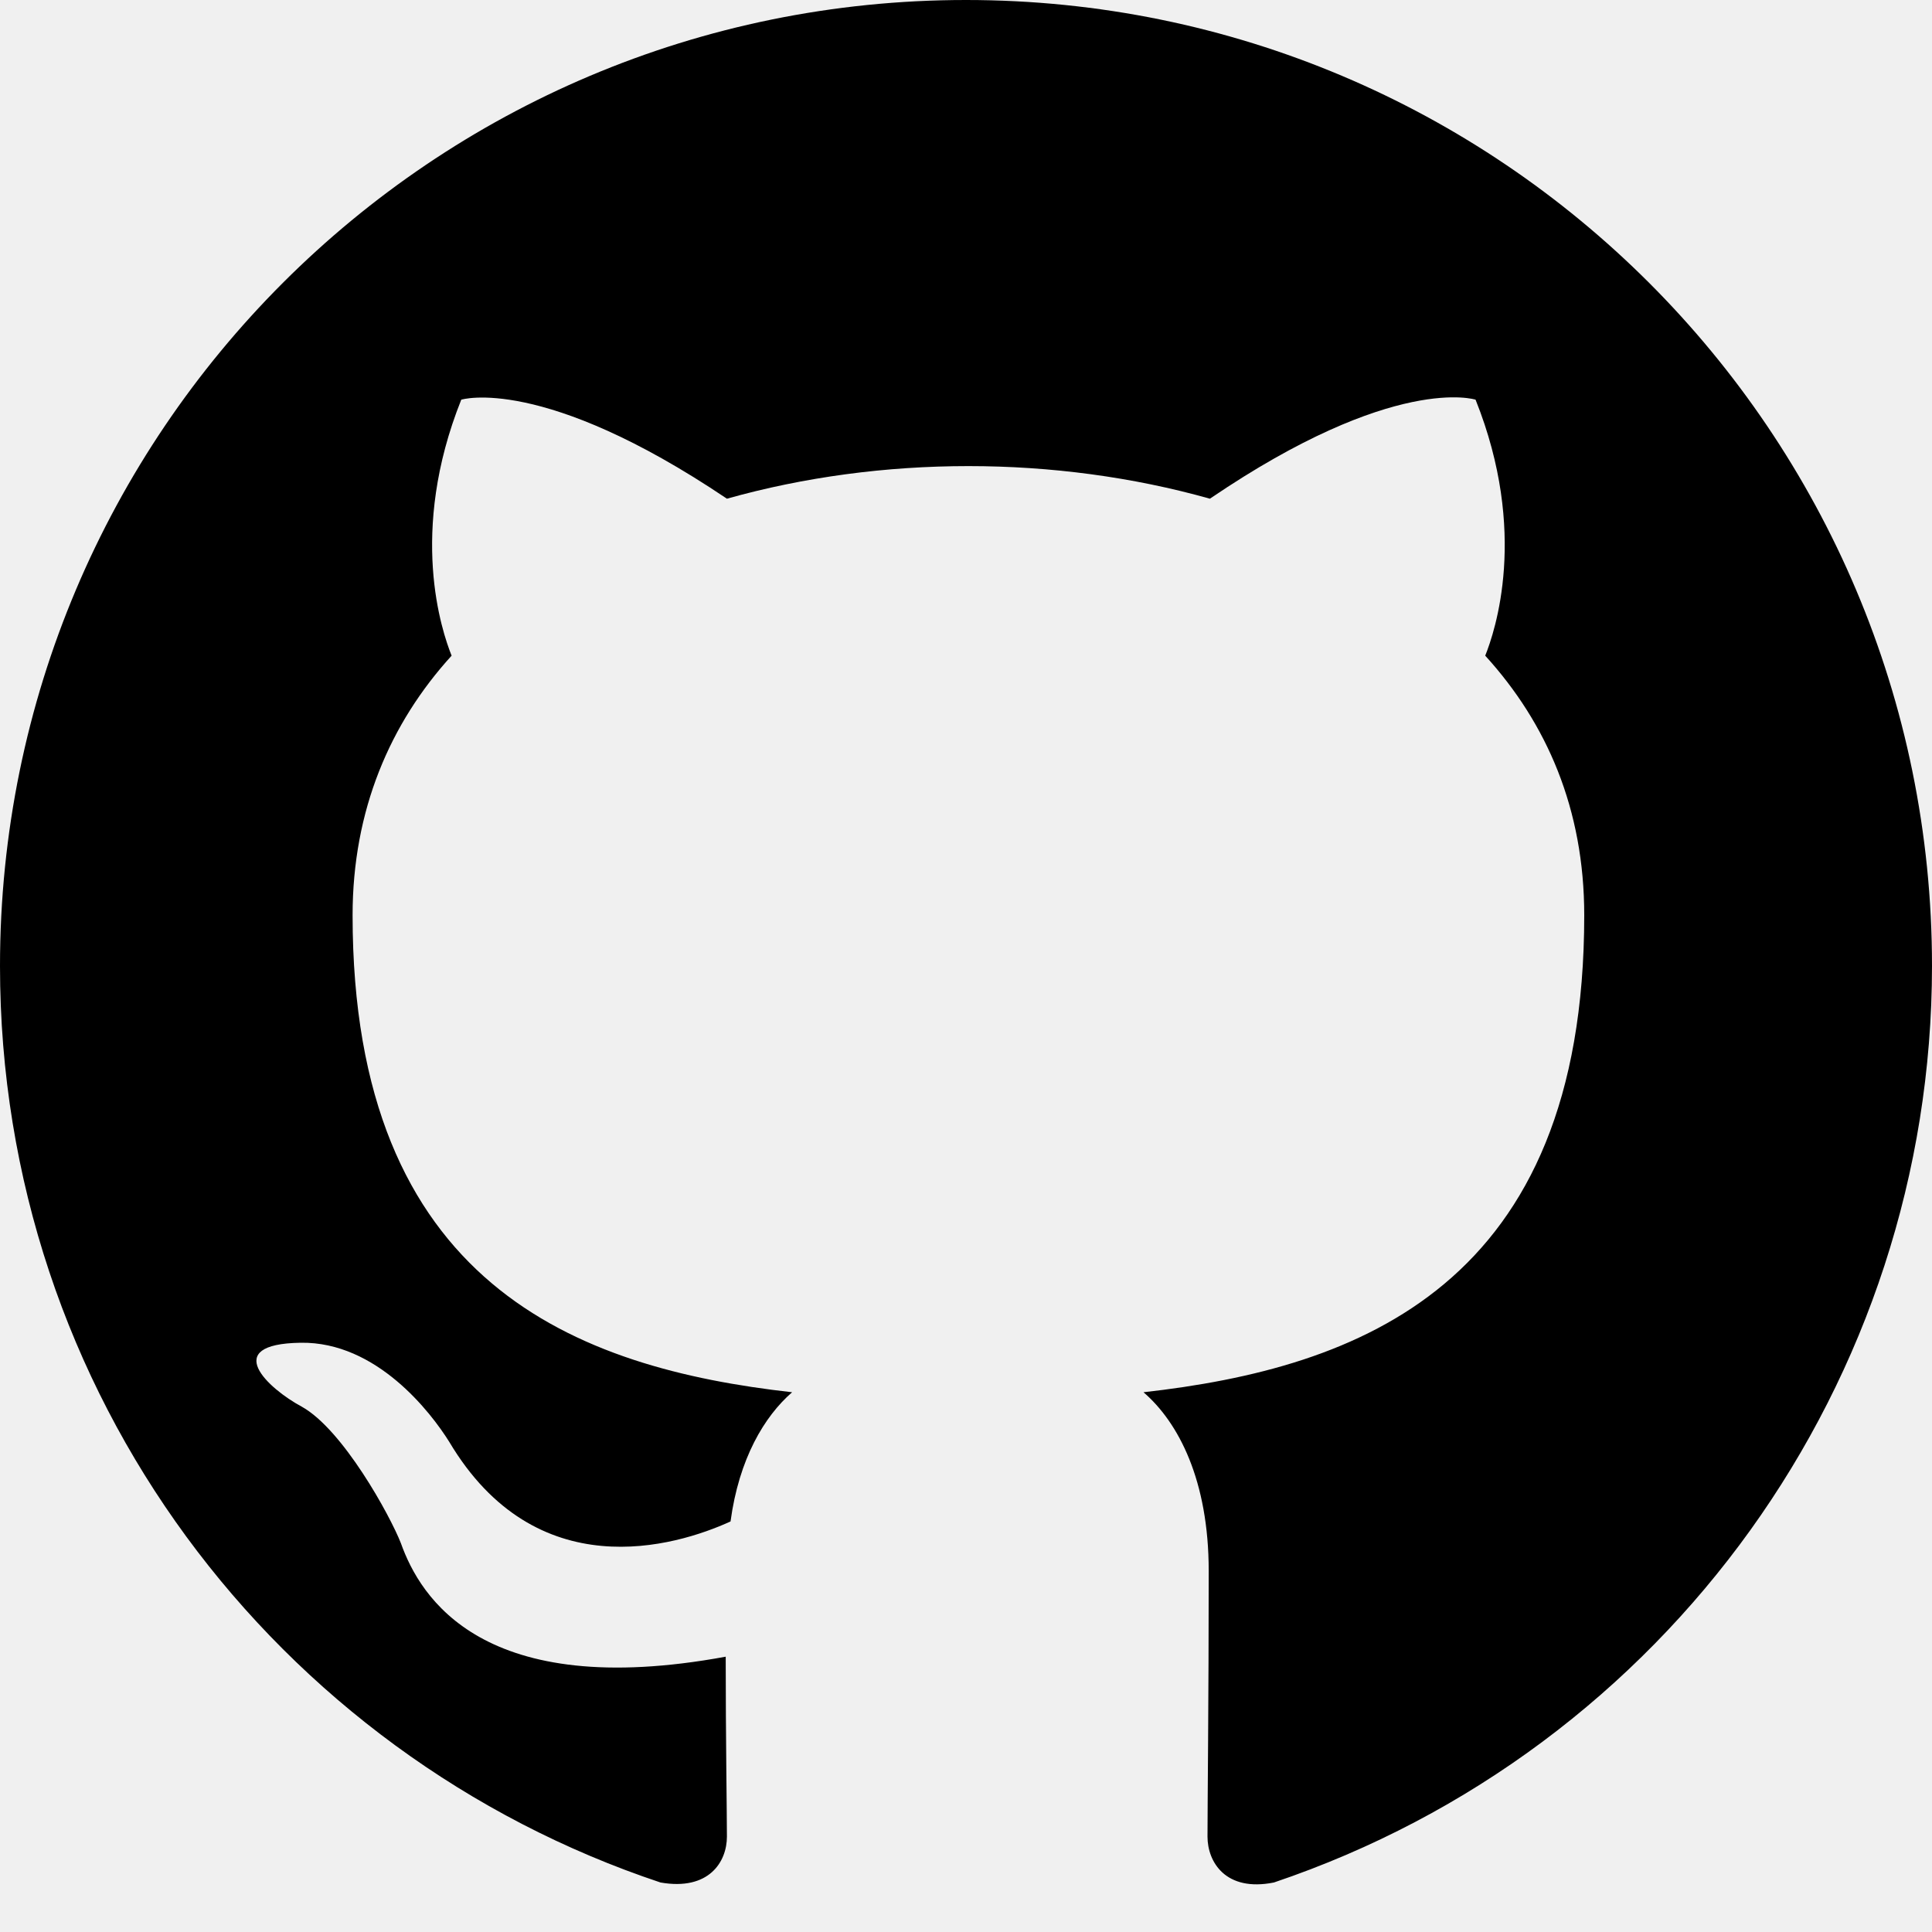
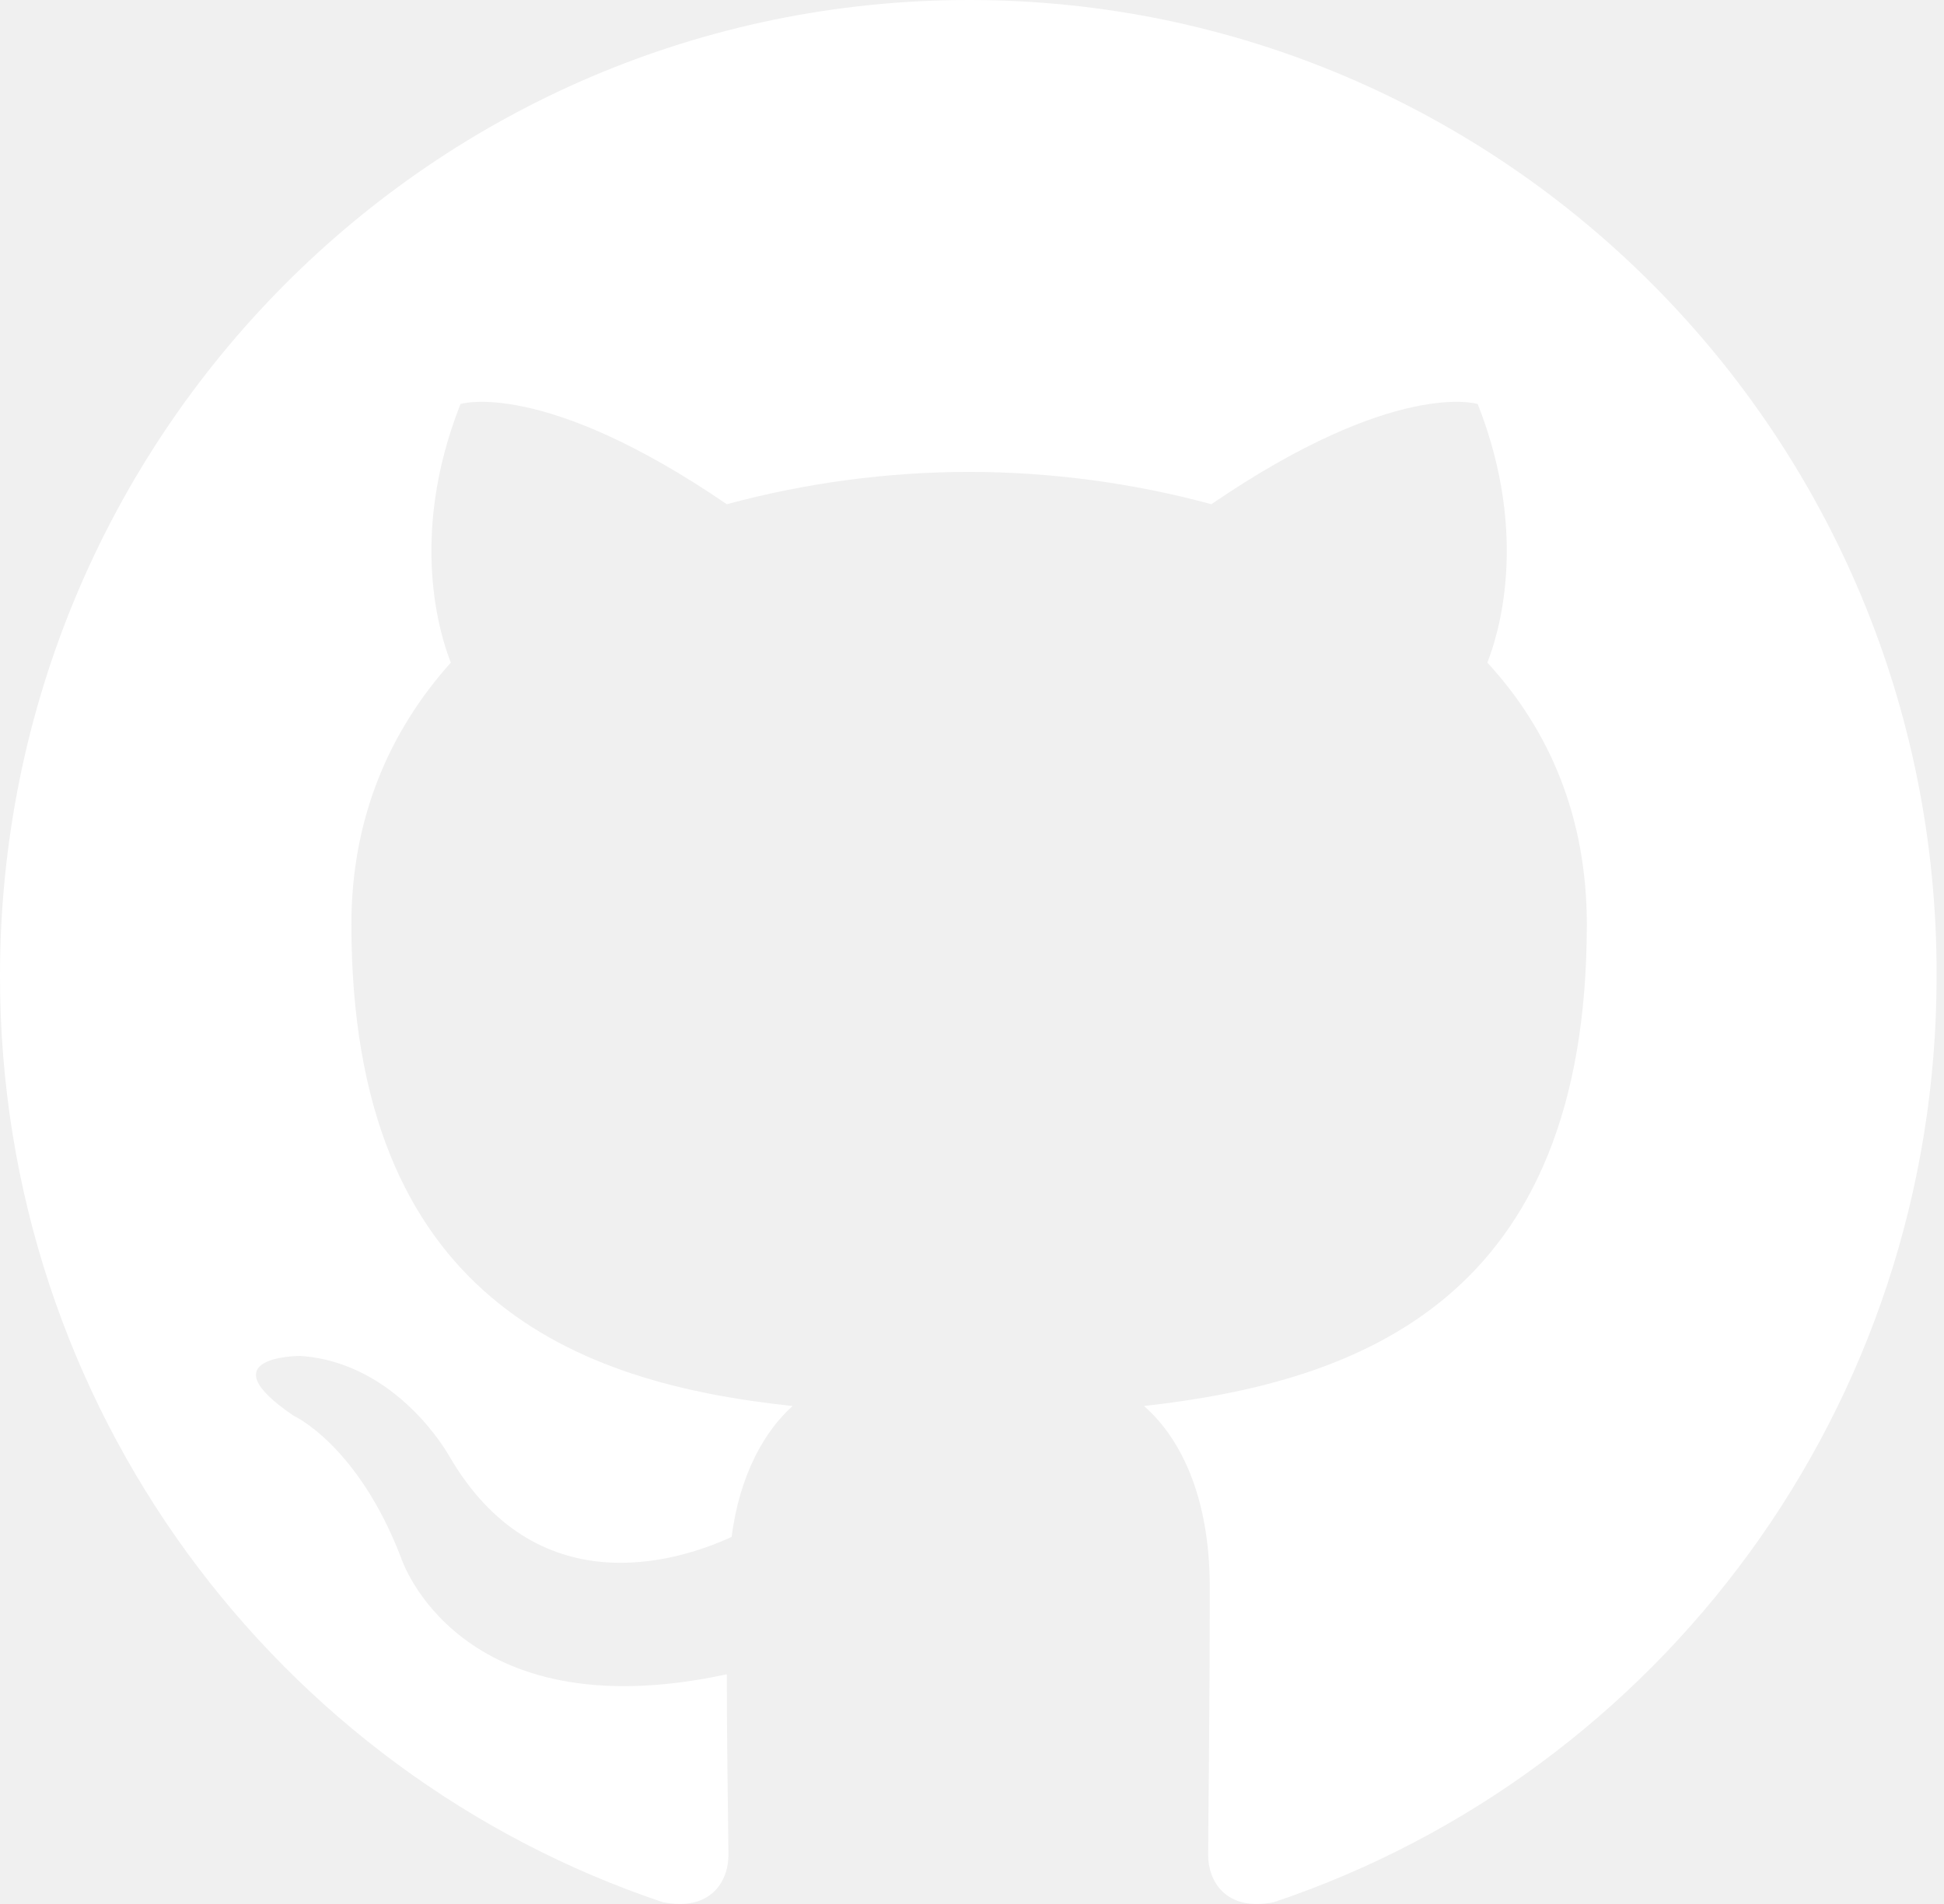
- <svg xmlns="http://www.w3.org/2000/svg" height="32" aria-hidden="true" viewBox="0 0 16 16" version="1.1" width="32" data-view-component="true" class="octicon octicon-mark-github v-align-middle">
-   <path fill-rule="evenodd" d="M8 0C3.58 0 0 3.58 0 8c0 3.54 2.29 6.53 5.47 7.59.4.07.55-.17.55-.38 0-.19-.01-.82-.01-1.49-2.01.37-2.53-.49-2.69-.94-.09-.23-.48-.94-.82-1.13-.28-.15-.68-.52-.01-.53.63-.01 1.08.58 1.23.82.72 1.21 1.87.87 2.33.66.07-.52.28-.87.51-1.07-1.78-.2-3.64-.89-3.64-3.95 0-.87.31-1.59.82-2.15-.08-.2-.36-1.02.08-2.12 0 0 .67-.21 2.2.82.64-.18 1.32-.27 2-.27.68 0 1.36.09 2 .27 1.53-1.04 2.2-.82 2.2-.82.44 1.1.16 1.92.08 2.12.51.56.82 1.27.82 2.15 0 3.07-1.87 3.75-3.65 3.95.29.25.54.73.54 1.48 0 1.07-.01 1.93-.01 2.2 0 .21.15.46.55.38A8.013 8.013 0 0016 8c0-4.42-3.58-8-8-8z" />
+ <svg xmlns="http://www.w3.org/2000/svg" width="98" height="96">
+   <path fill-rule="evenodd" clip-rule="evenodd" d="M48.854 0C21.839 0 0 22 0 49.217c0 21.756 13.993 40.172 33.405 46.69 2.427.49 3.316-1.059 3.316-2.362 0-1.141-.08-5.052-.08-9.127-13.59 2.934-16.42-5.867-16.42-5.867-2.184-5.704-5.42-7.17-5.42-7.17-4.448-3.015.324-3.015.324-3.015 4.934.326 7.523 5.052 7.523 5.052 4.367 7.496 11.404 5.378 14.235 4.074.404-3.178 1.699-5.378 3.074-6.6-10.839-1.141-22.243-5.378-22.243-24.283 0-5.378 1.94-9.778 5.014-13.2-.485-1.222-2.184-6.275.486-13.038 0 0 4.125-1.304 13.426 5.052a46.97 46.97 0 0 1 12.214-1.63c4.125 0 8.33.571 12.213 1.63 9.302-6.356 13.427-5.052 13.427-5.052 2.67 6.763.97 11.816.485 13.038 3.155 3.422 5.015 7.822 5.015 13.2 0 18.905-11.404 23.06-22.324 24.283 1.78 1.548 3.316 4.481 3.316 9.126 0 6.6-.08 11.897-.08 13.526 0 1.304.89 2.853 3.316 2.364 19.412-6.52 33.405-24.935 33.405-46.691C97.707 22 75.788 0 48.854 0z" fill="#fff" />
</svg>
